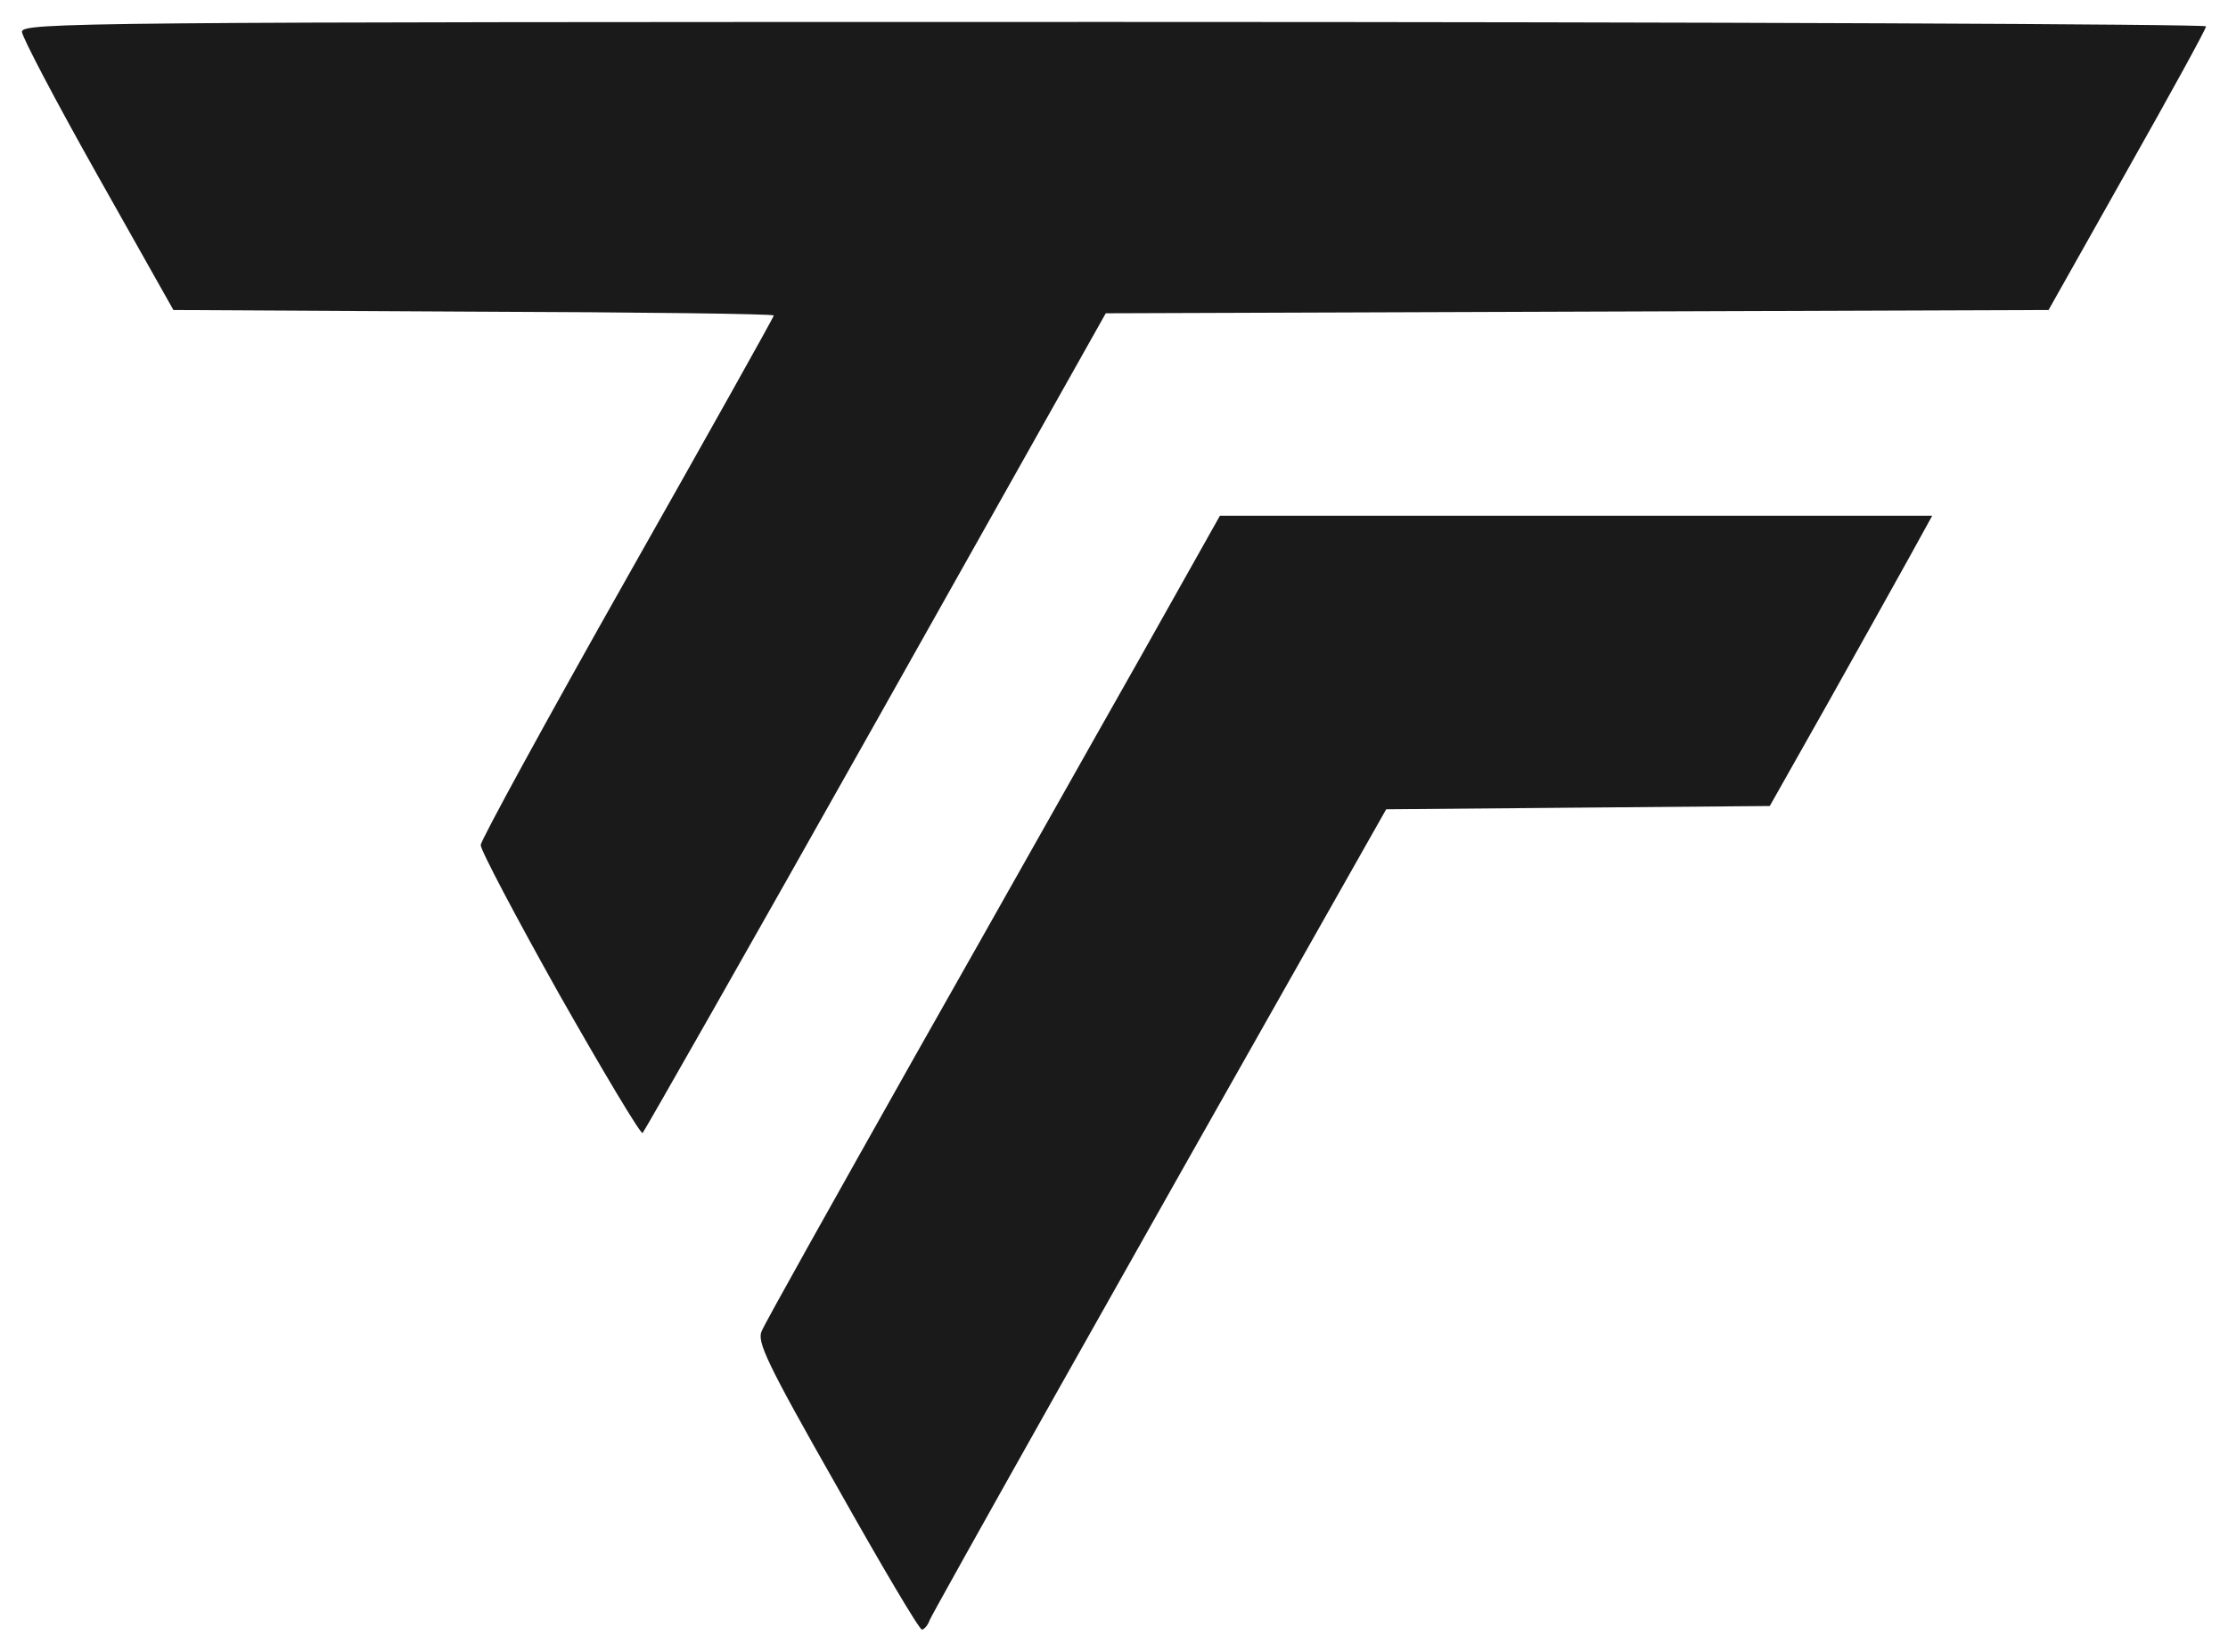
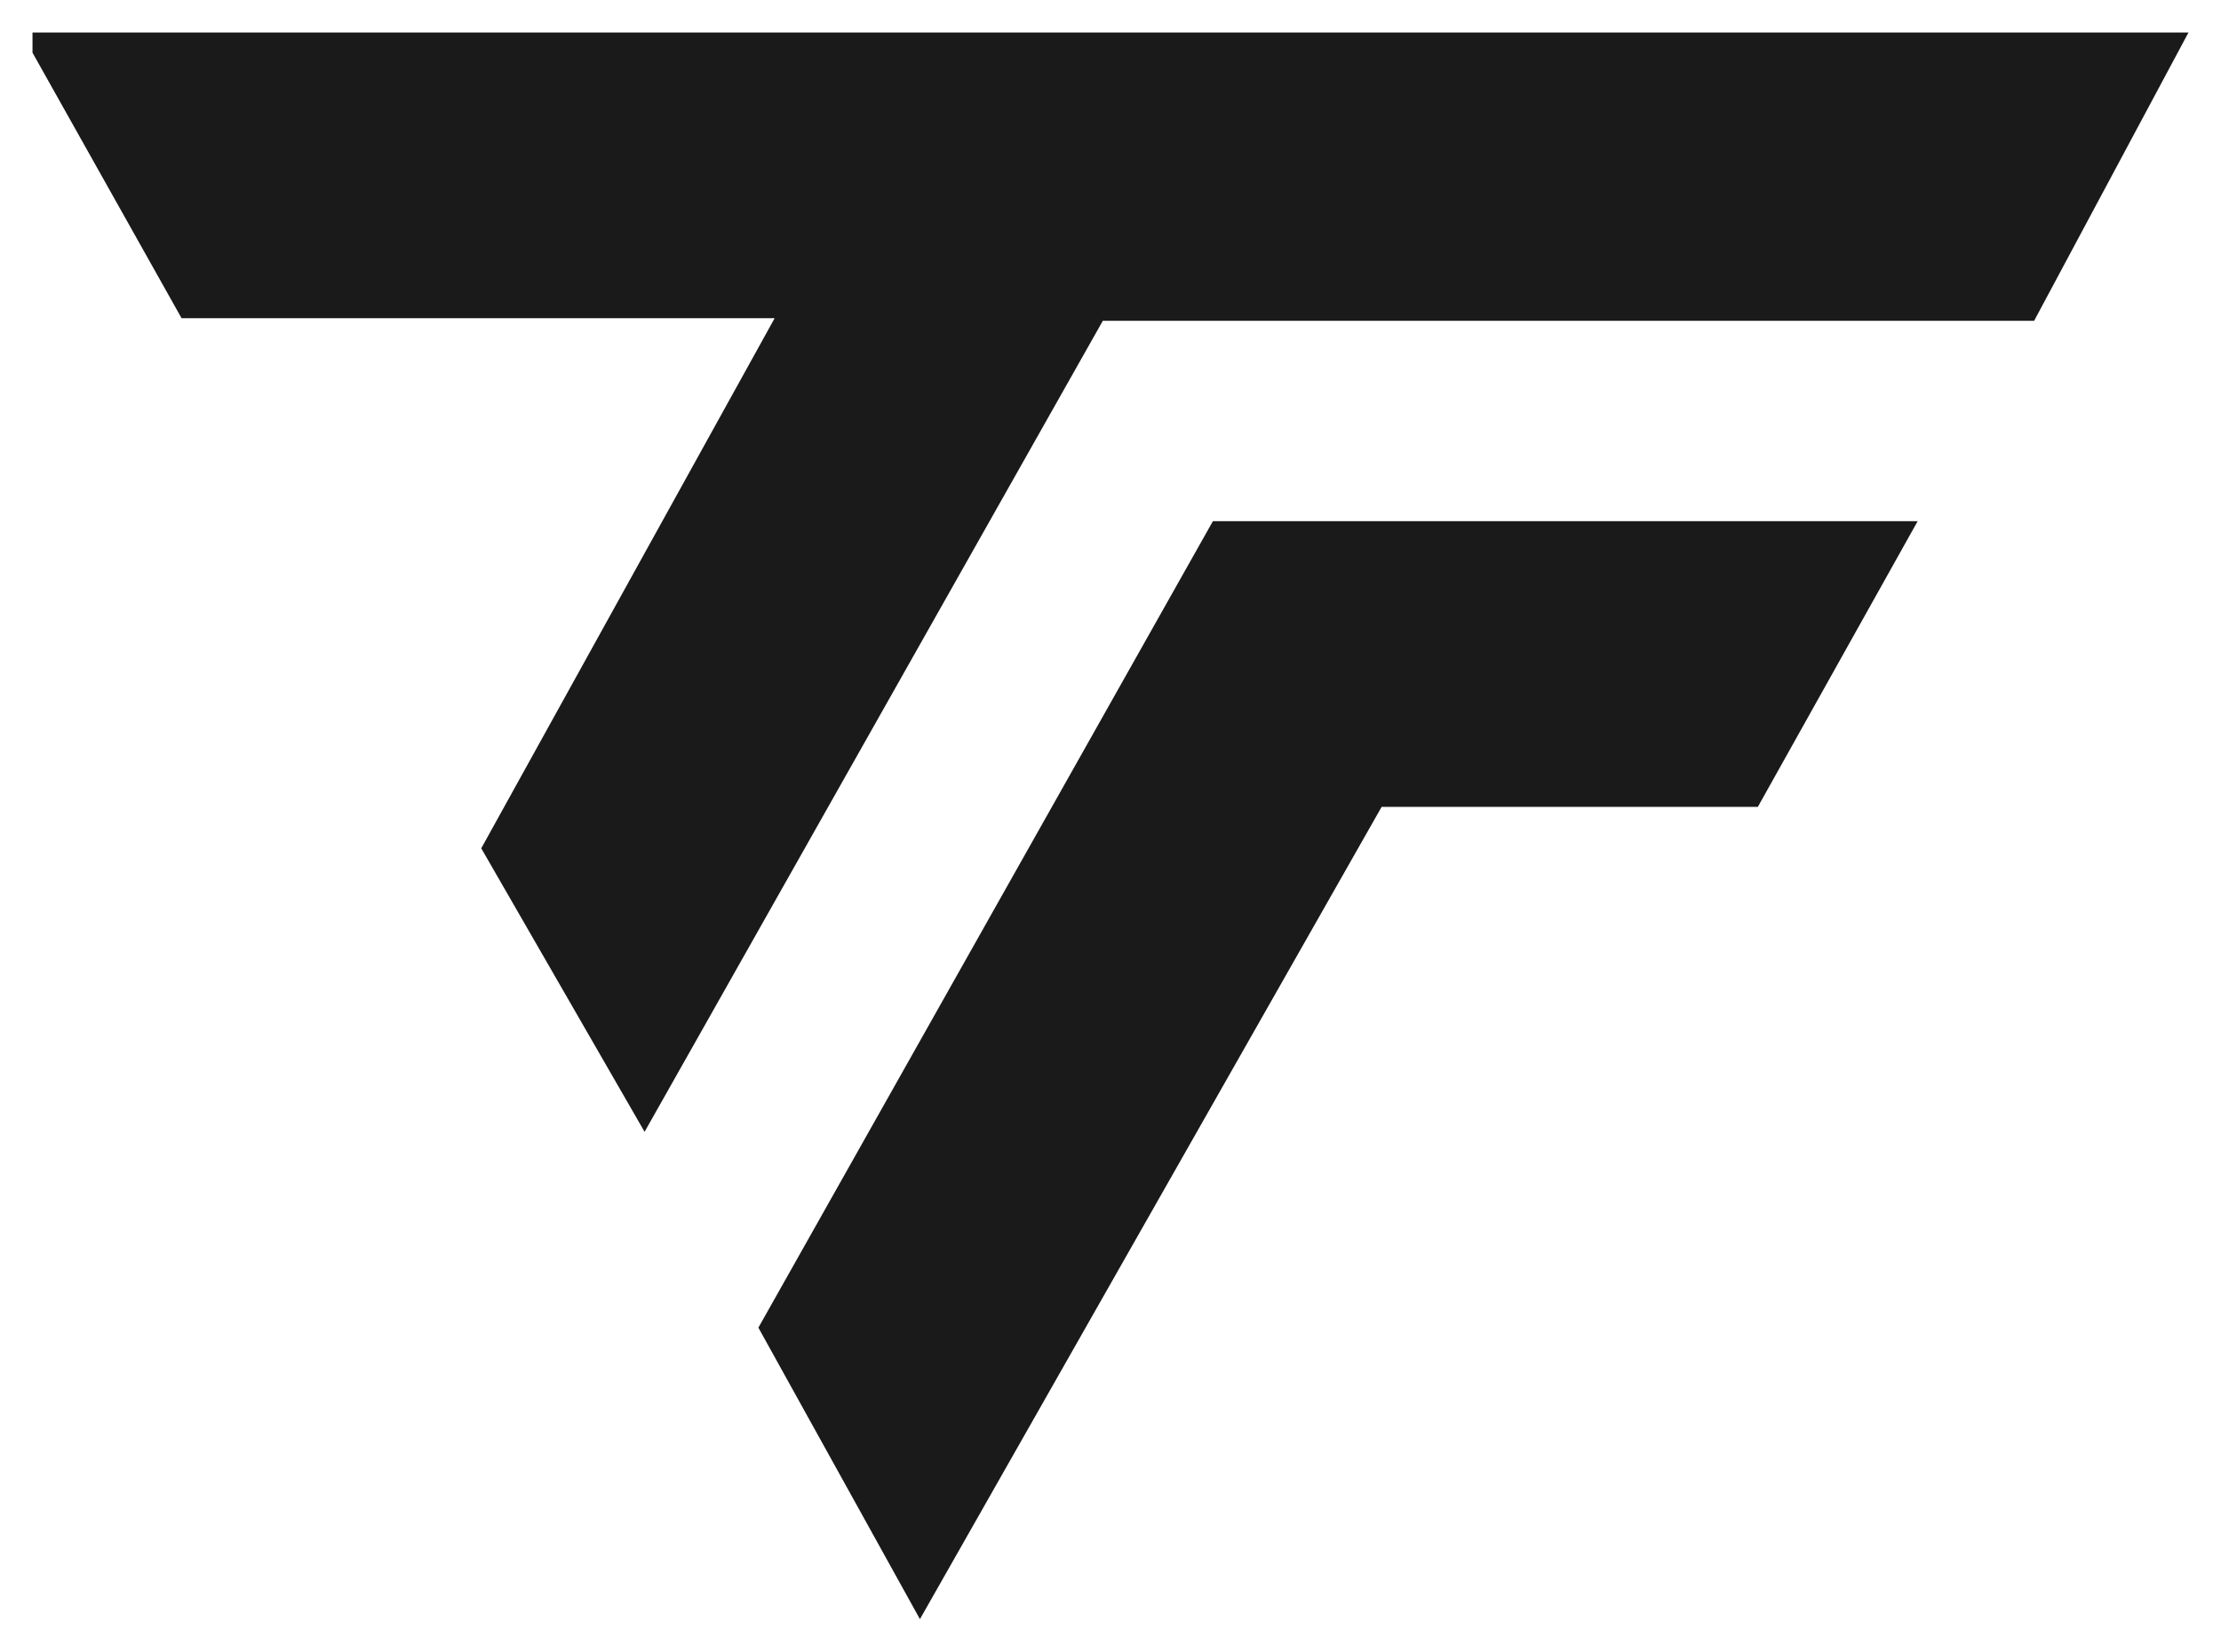
- <svg xmlns="http://www.w3.org/2000/svg" viewBox="0 0 406 301" role="img" aria-label="TocTar, monograma">
-   <path fill="#1A1A1A" fill-rule="evenodd" d="M101.9 181.2C94.0 167.1 87.5 154.8 87.6 154.0C87.6 153.2 99.6 131.2 114.3 105.2C129.0 79.2 141.0 57.8 141.0 57.5C141.0 57.2 116.4 56.9 86.3 56.8L31.6 56.5L17.8 32.0C10.2 18.5 4.0 6.7 4.0 5.8C4.0 4.1 13.9 4.0 203.0 4.0C312.4 4.0 402.0 4.4 402.0 4.8C402.0 5.3 395.5 17.1 387.6 31.1L373.3 56.5L287.4 56.8L201.5 57.1L159.6 131.6C136.6 172.5 117.4 206.2 117.1 206.5C116.7 206.7 109.9 195.3 101.9 181.2Z" />
-   <path fill="#1A1A1A" fill-rule="evenodd" d="M152.5 270.9C139.7 248.4 137.9 244.5 138.8 242.6C139.3 241.3 151.8 219.0 166.5 192.9C181.3 166.8 199.8 133.9 207.8 119.8L222.3 94.0L287.2 94.0L352.1 94.0L347.8 101.8C345.4 106.1 338.8 118.0 333.0 128.3L322.5 146.9L287.5 147.2L252.6 147.5L241.0 168.0C206.1 229.6 170.0 293.8 169.4 295.3C169.1 296.2 168.4 297.0 168.0 297.0C167.5 297.0 160.6 285.3 152.5 270.9Z" />
+ <svg xmlns="http://www.w3.org/2000/svg" viewBox="0 0 410.00 305.00" role="img" aria-label="TocTar, monograma">
+   <g transform="translate(6.00 6.00)">
+     <path fill="#1A1A1A" fill-rule="evenodd" d="M112.99 202.99L82.84 150.64L137.00 52.76L27.52 52.76L0.00 3.73L0.00 0.00L398.00 0.00L369.50 53.24L197.58 53.24Z" />
+     <path fill="#1A1A1A" fill-rule="evenodd" d="M163.82 292.97L134.00 239.15L217.90 90.24L348.00 90.24L318.50 142.99L249.05 142.99Z" />
+   </g>
</svg>
